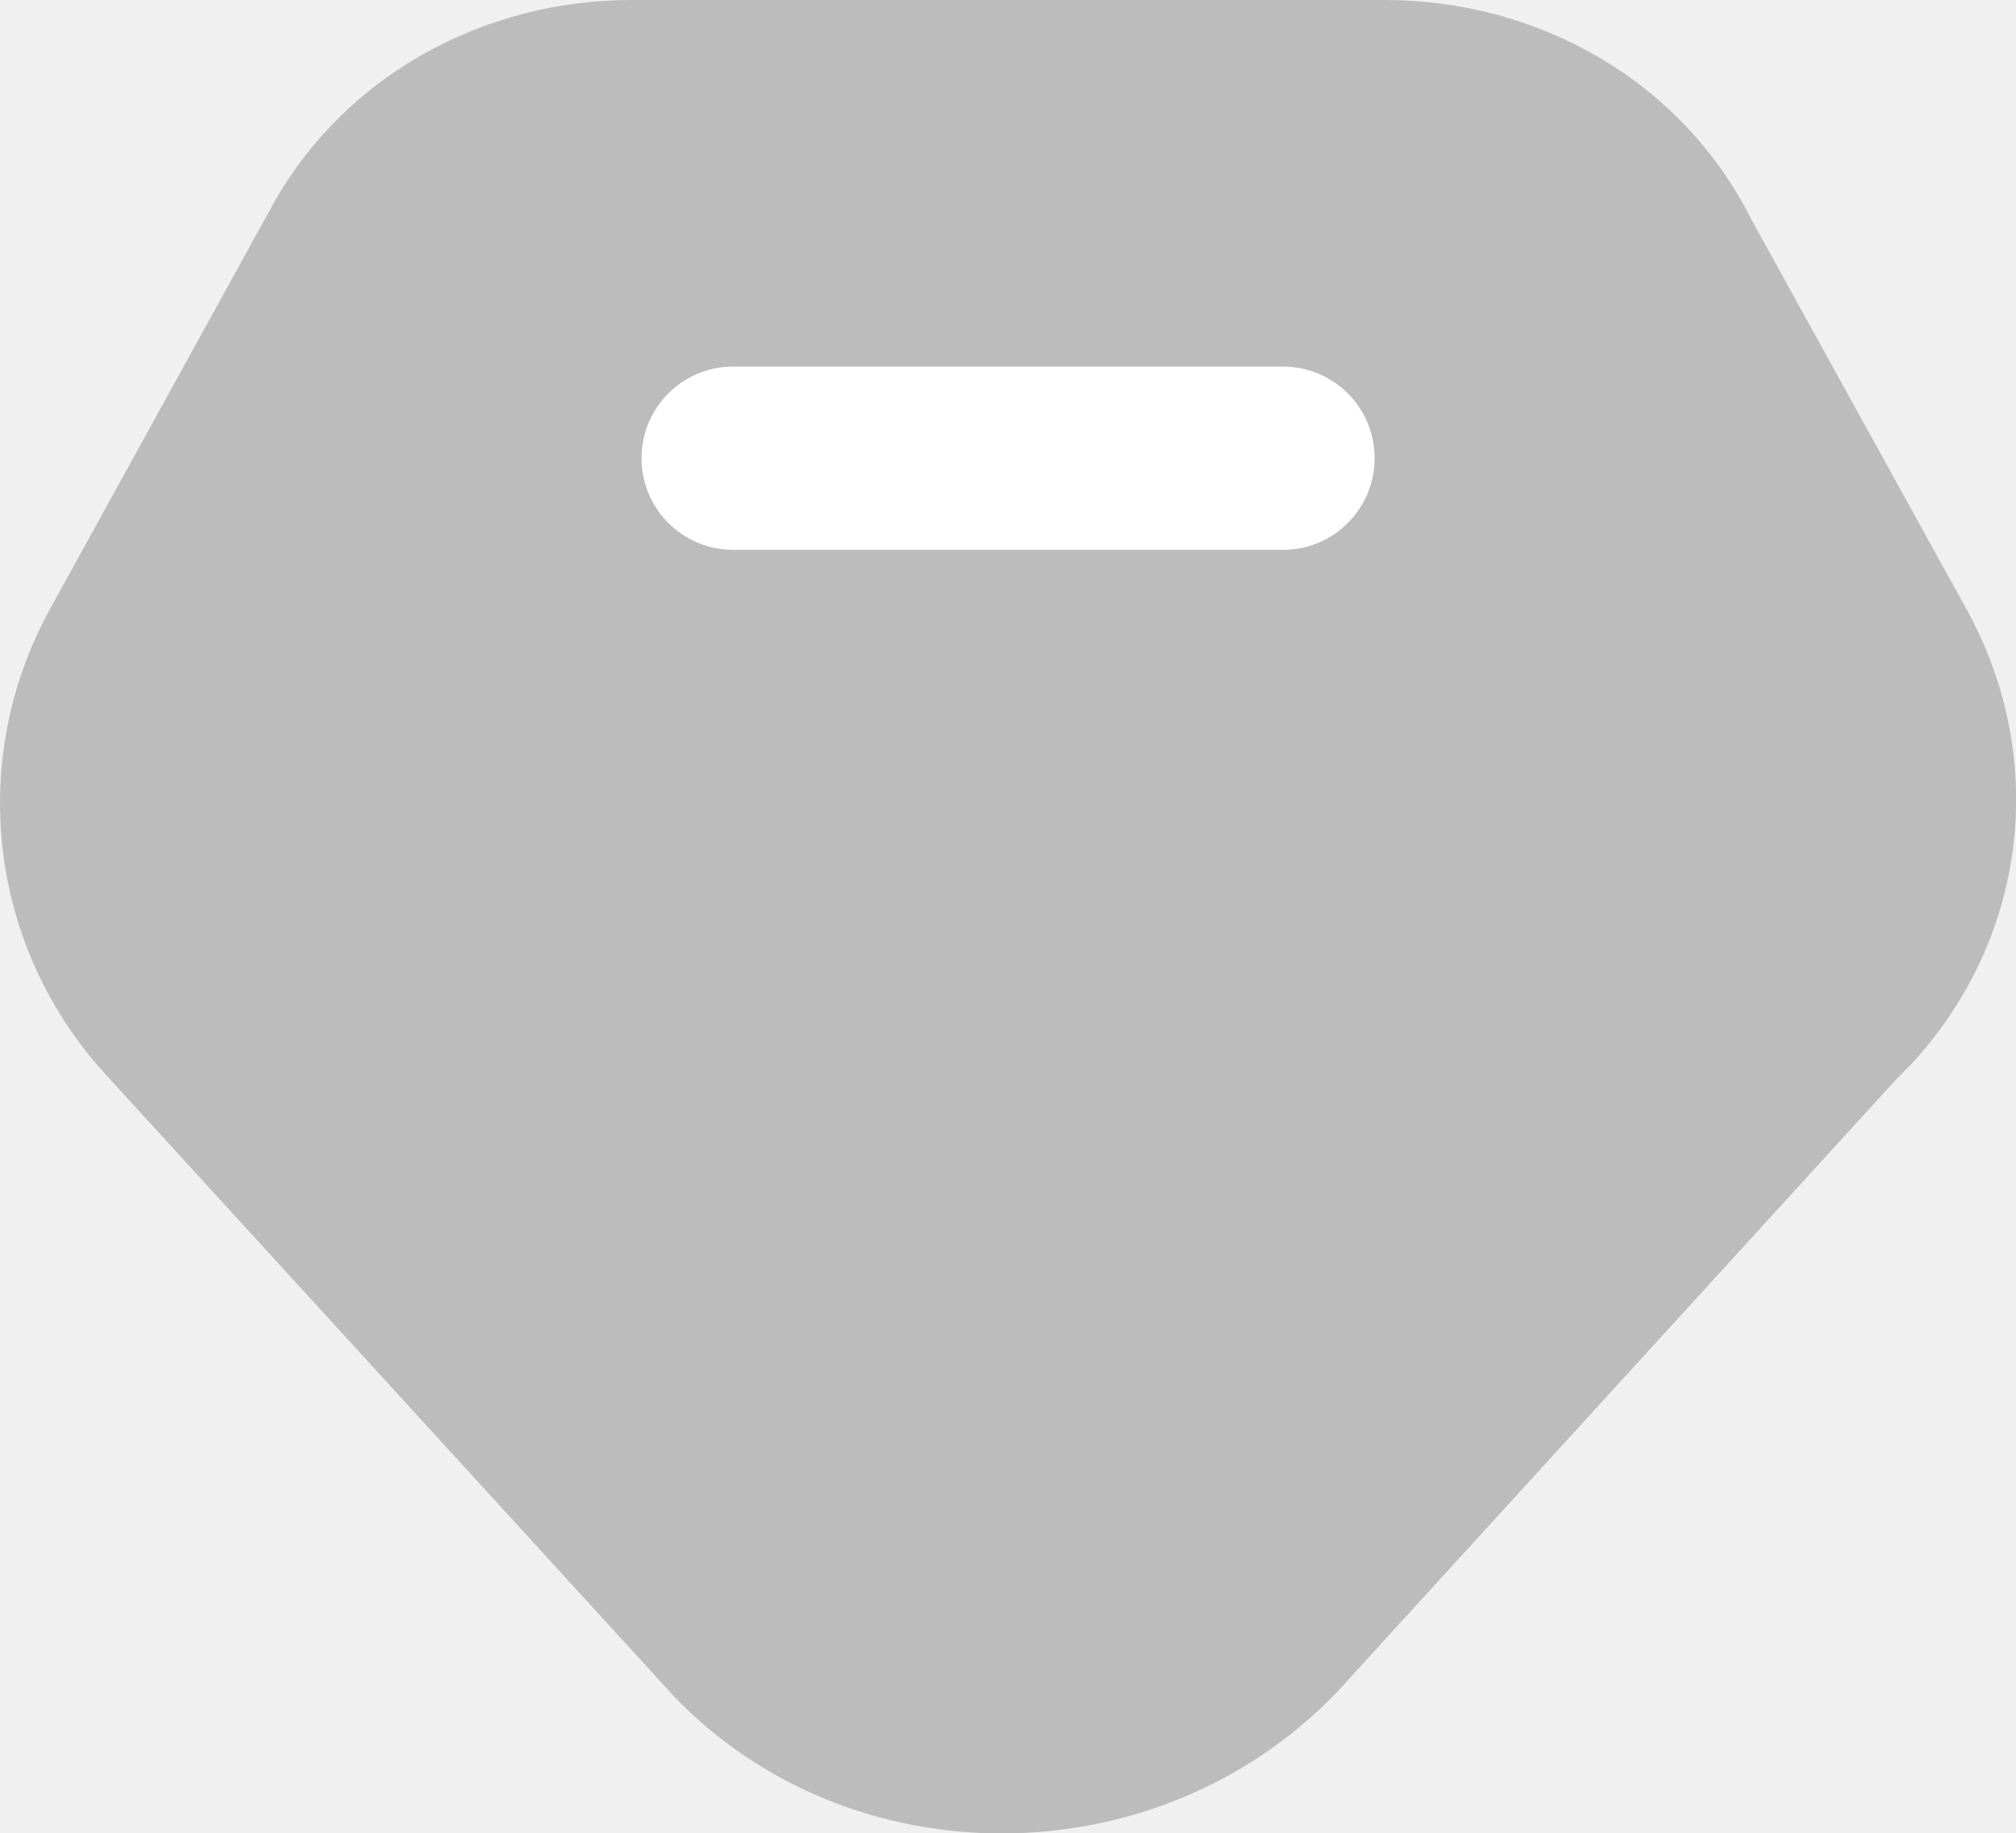
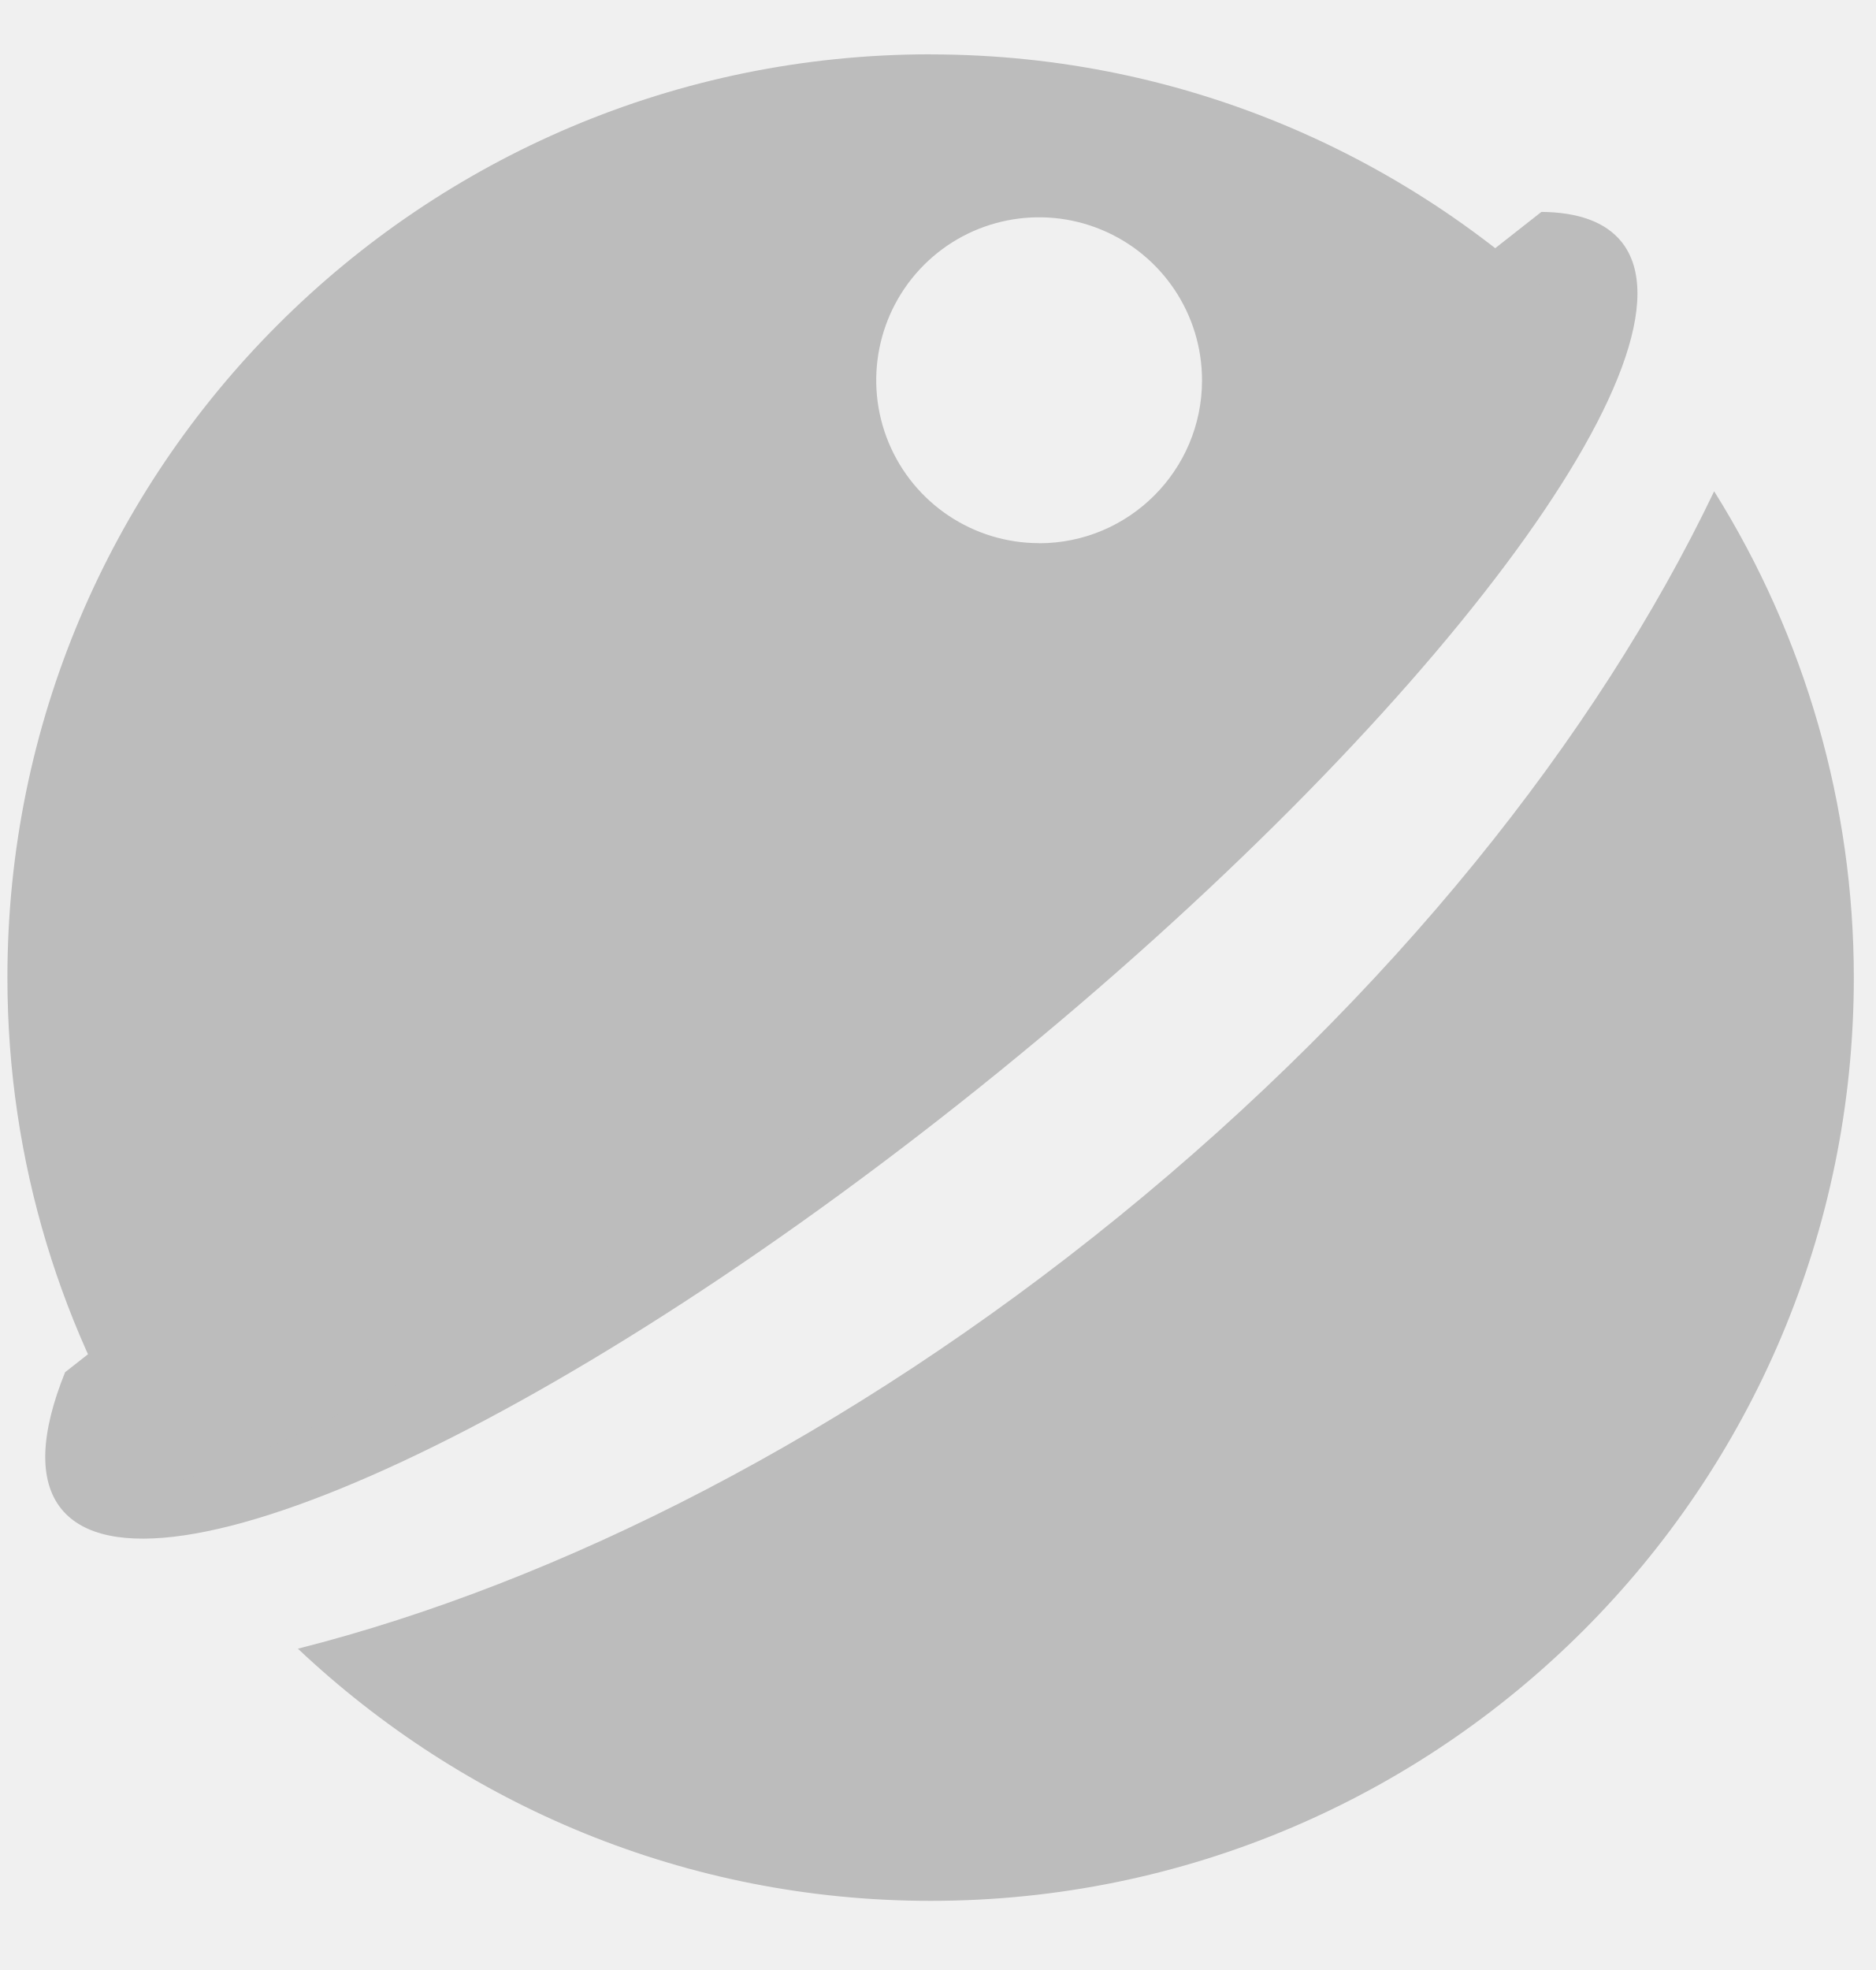
- <svg xmlns="http://www.w3.org/2000/svg" height="20" viewBox="0 0 22 20" width="22">
-   <g fill="none" fill-rule="evenodd">
-     <path d="m15.115 0h-8.226c-1.589 0-3.103.805-3.896 2.205l-2.442 4.431c-.895 1.618-.69 3.623.548 5.03l6.255 6.844c1.92 2.004 5.27 2.004 7.237-.046l6.095-6.678.17-.172c1.279-1.384 1.505-3.362.587-4.997l-2.328-4.217c-.759-1.519-2.331-2.4-4-2.4z" fill="#bcbcbc" fill-rule="nonzero" />
-     <rect fill="#fff" height="2" rx="1" width="8" x="7.001" y="4" />
+ <svg xmlns="http://www.w3.org/2000/svg" height="21" viewBox="0 0 20 21" width="20">
+   <g fill="#bcbcbc" transform="translate(.078939 .578939)">
+     <path d="m.615 14.049c-.261.647-.288 1.151-.039 1.458.935 1.151 5.416-.941 10.008-4.672 4.592-3.731 7.557-7.689 6.622-8.839-.172-.211-.463-.313-.852-.316" />
+     <path d="m18.196 4.658c-1.252 2.618-3.439 5.369-6.353 7.736-2.87 2.332-5.96 3.896-8.746 4.602 1.762 1.662 4.131 2.688 6.746 2.688 5.436 0 9.842-4.407 9.842-9.842-0-1.833-.516-3.63-1.489-5.184z" />
+     <path d="m9.842 0c-5.436 0-9.842 4.407-9.842 9.842 0 1.971.583 3.802 1.582 5.34.255.393 5.783-2.532 8.73-4.928 2.991-2.429 6.838-6.999 6.564-7.28-1.785-1.832-4.274-2.973-7.035-2.973zm1.158 5.211c-.703 0-1.336-.423-1.605-1.072-.269-.649-.12-1.396.376-1.893.497-.497 1.244-.645 1.893-.376s1.072.902 1.072 1.605c0 .959-.778 1.737-1.737 1.737z" />
  </g>
</svg>
